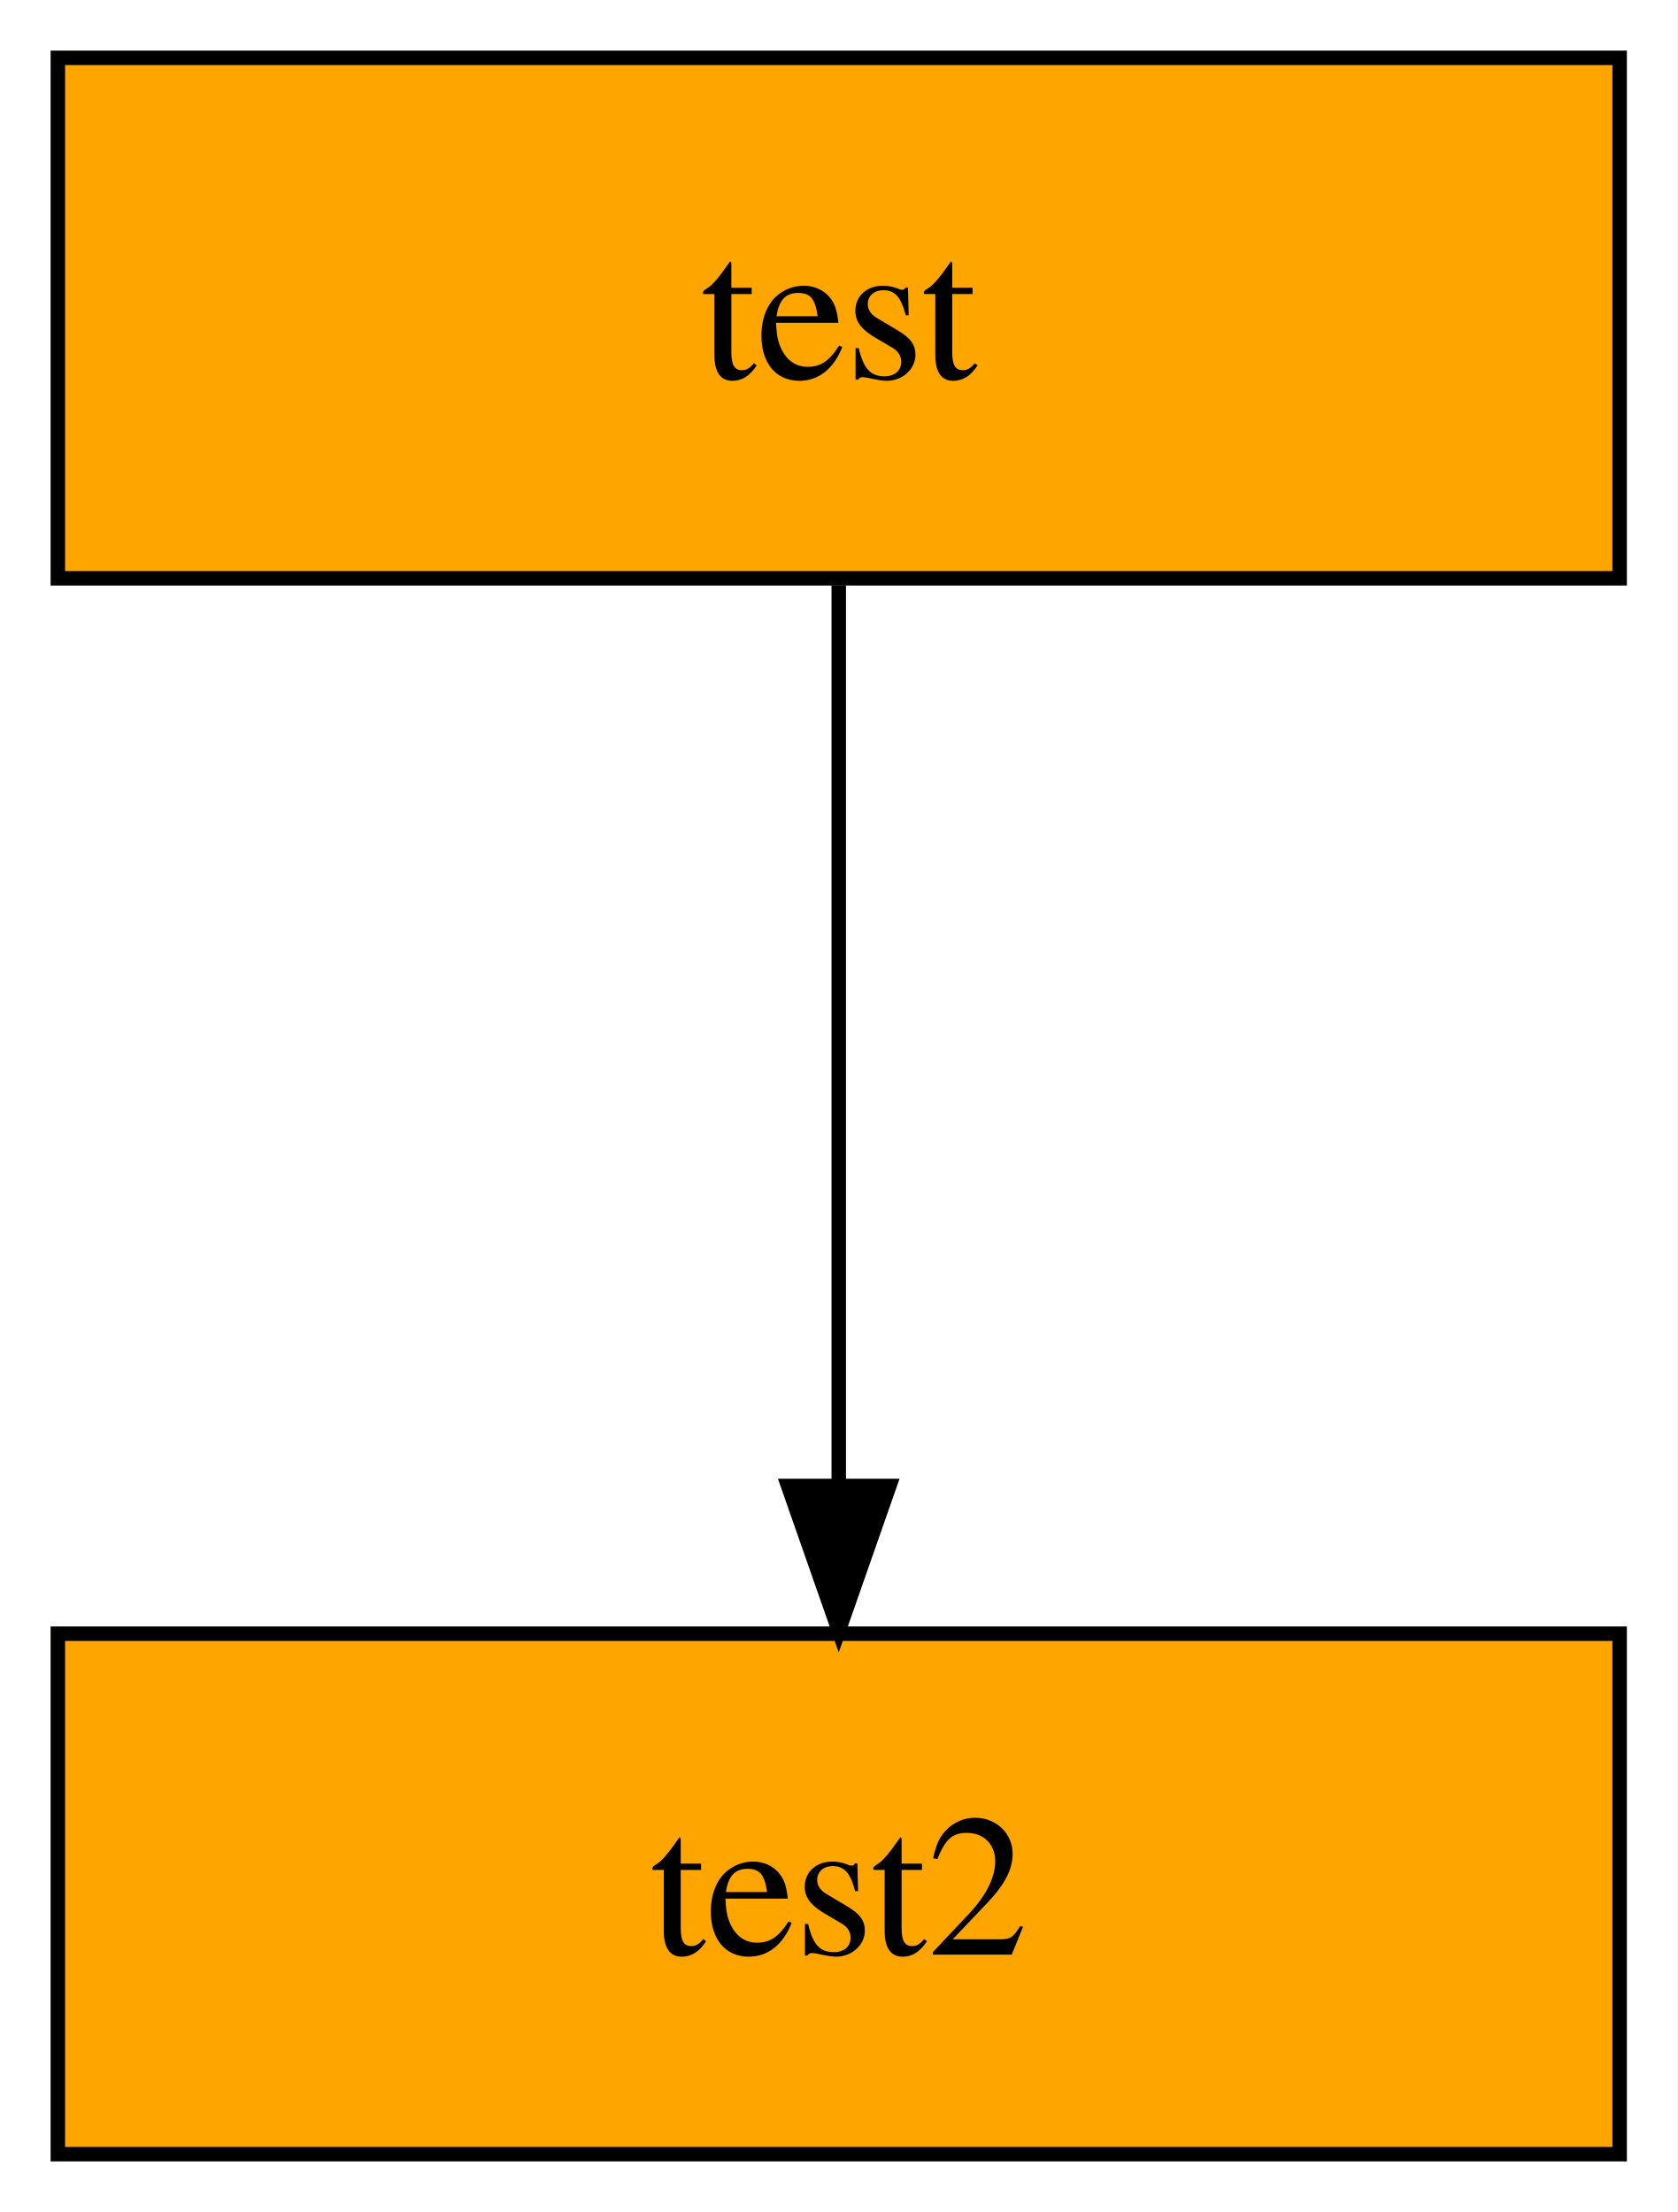
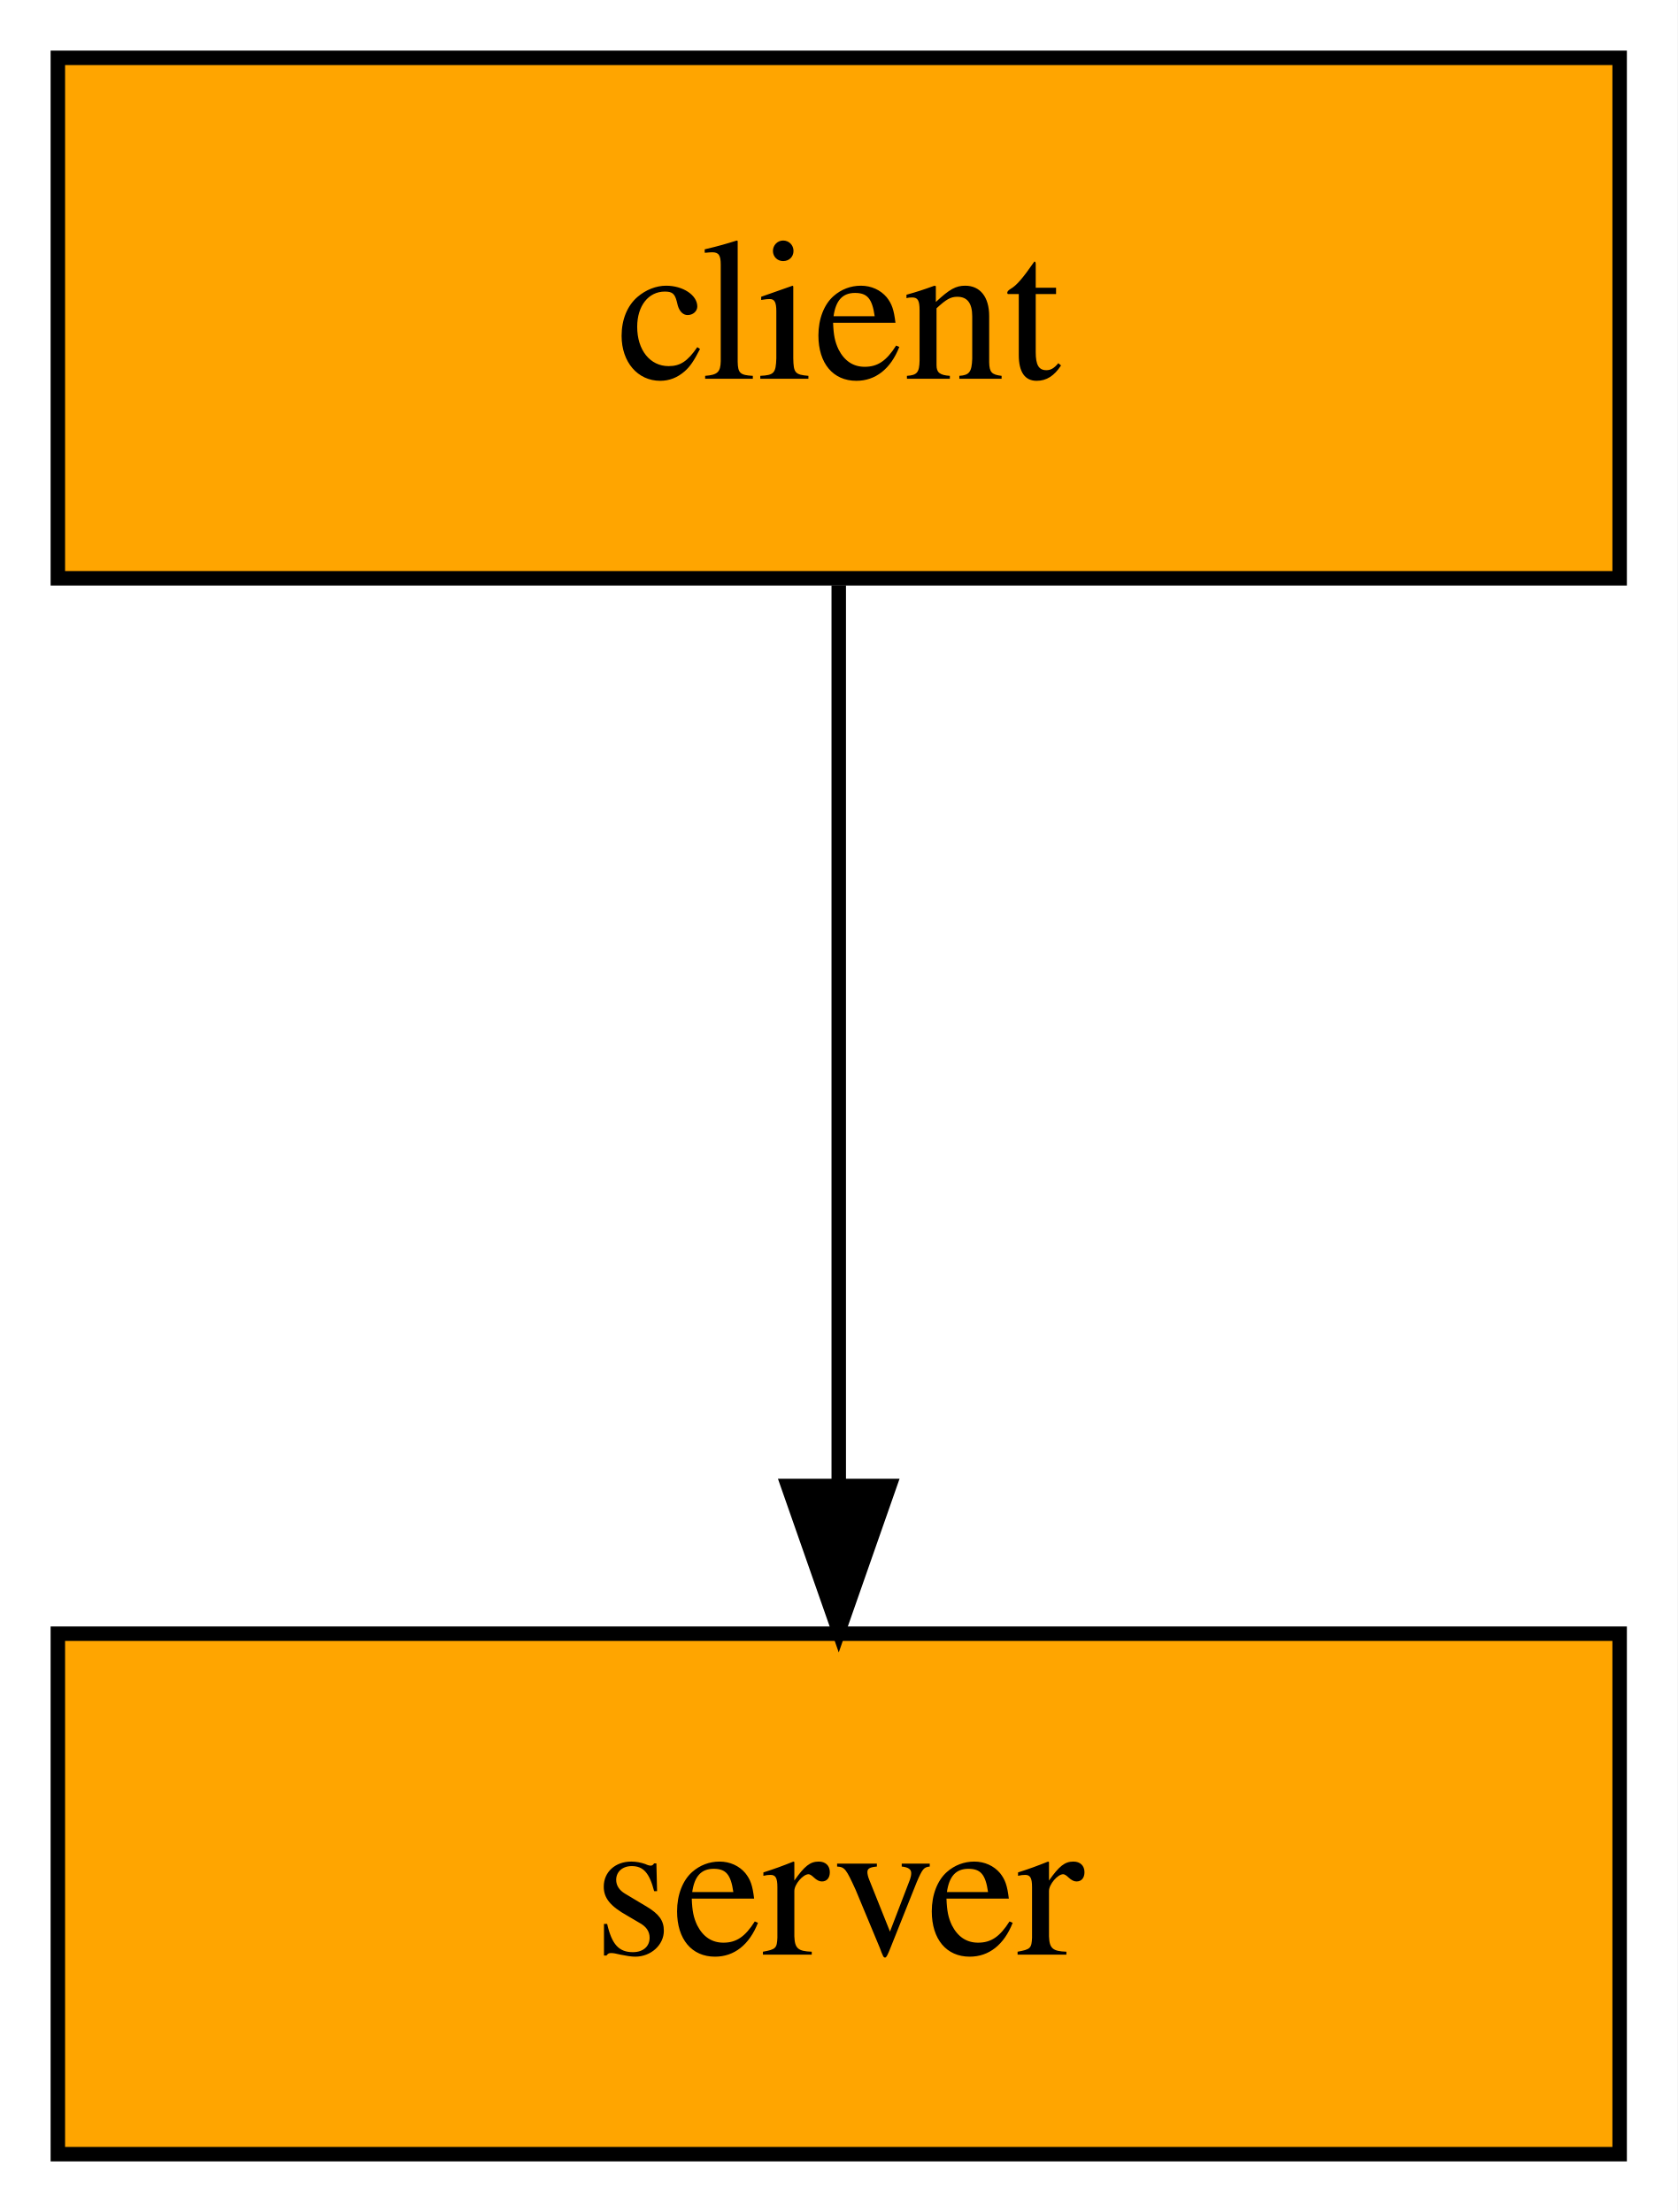
<svg xmlns="http://www.w3.org/2000/svg" width="116pt" height="153pt" viewBox="0.00 0.00 116.00 153.00">
  <g id="graph0" class="graph" transform="scale(1 1) rotate(0) translate(4 149)">
    <polygon fill="#ffffff" stroke="transparent" points="-4,4 -4,-149 112,-149 112,4 -4,4" />
    <g id="node1" class="node">
      <polygon fill="#ffa500" stroke="#000000" points="108,-145 0,-145 0,-109 108,-109 108,-145" />
-       <text text-anchor="middle" x="54" y="-122.8" font-family="Times,serif" font-size="14.00" fill="#000000">test</text>
+       <text text-anchor="middle" x="54" y="-122.8" font-family="Times,serif" font-size="14.00" fill="#000000">client</text>
    </g>
    <g id="node2" class="node">
      <polygon fill="#ffa500" stroke="#000000" points="108,-36 0,-36 0,0 108,0 108,-36" />
-       <text text-anchor="middle" x="54" y="-13.8" font-family="Times,serif" font-size="14.00" fill="#000000">test2</text>
+       <text text-anchor="middle" x="54" y="-13.8" font-family="Times,serif" font-size="14.00" fill="#000000">server</text>
    </g>
    <g id="edge1" class="edge">
      <path fill="none" stroke="#000000" d="M54,-108.51C54,-91.495 54,-66.005 54,-46.408" />
      <polygon fill="#000000" stroke="#000000" points="57.5,-46.217 54,-36.217 50.5,-46.217 57.5,-46.217" />
    </g>
  </g>
</svg>
